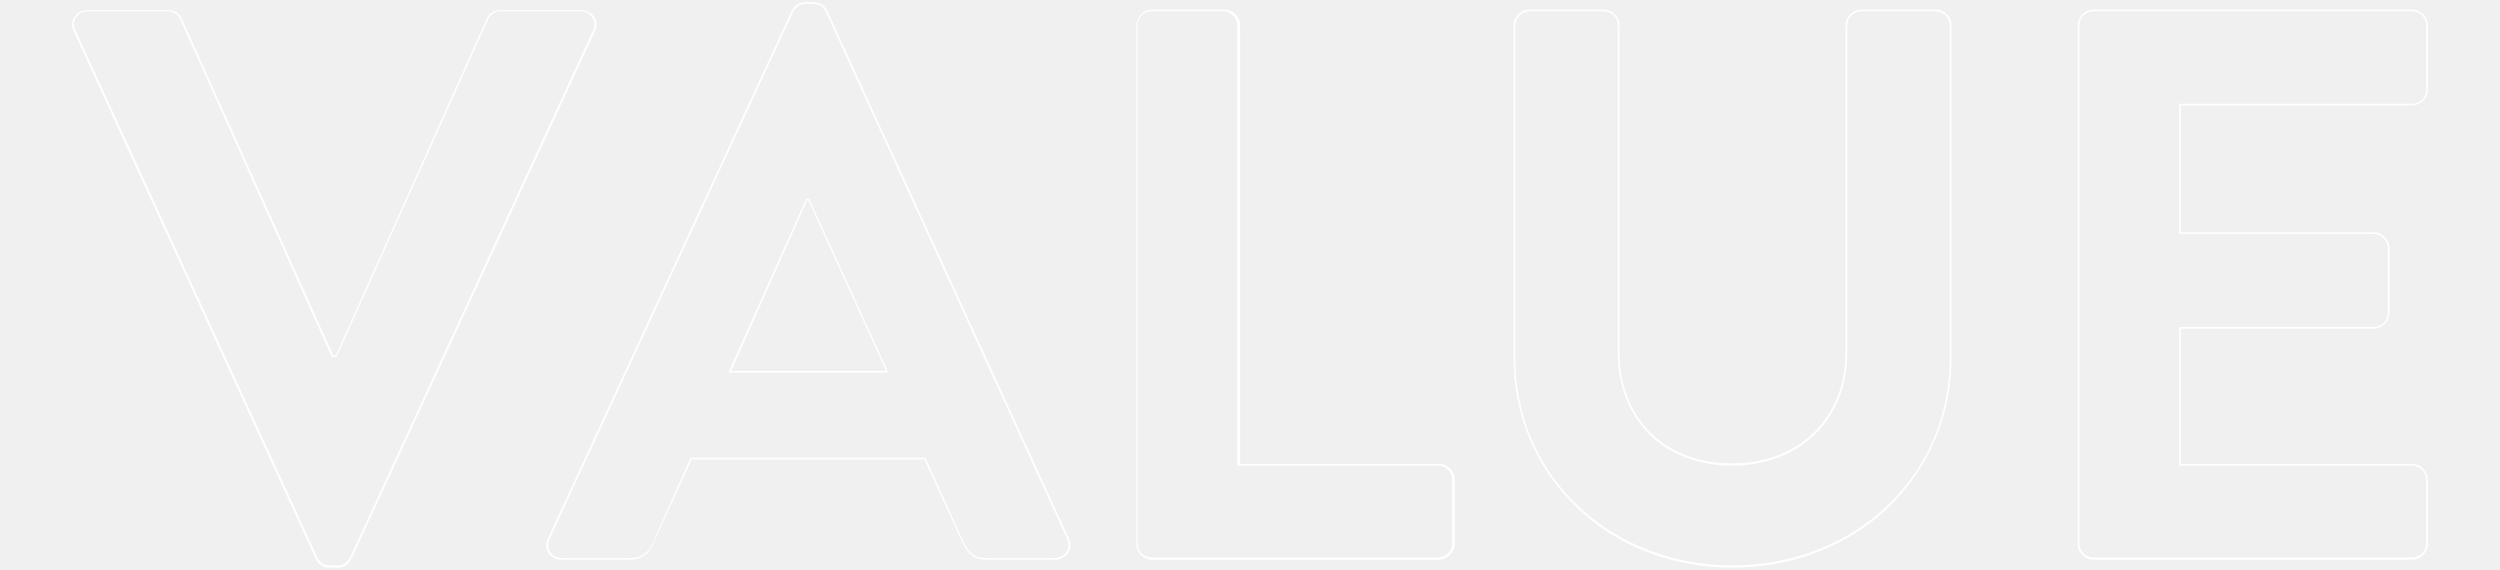
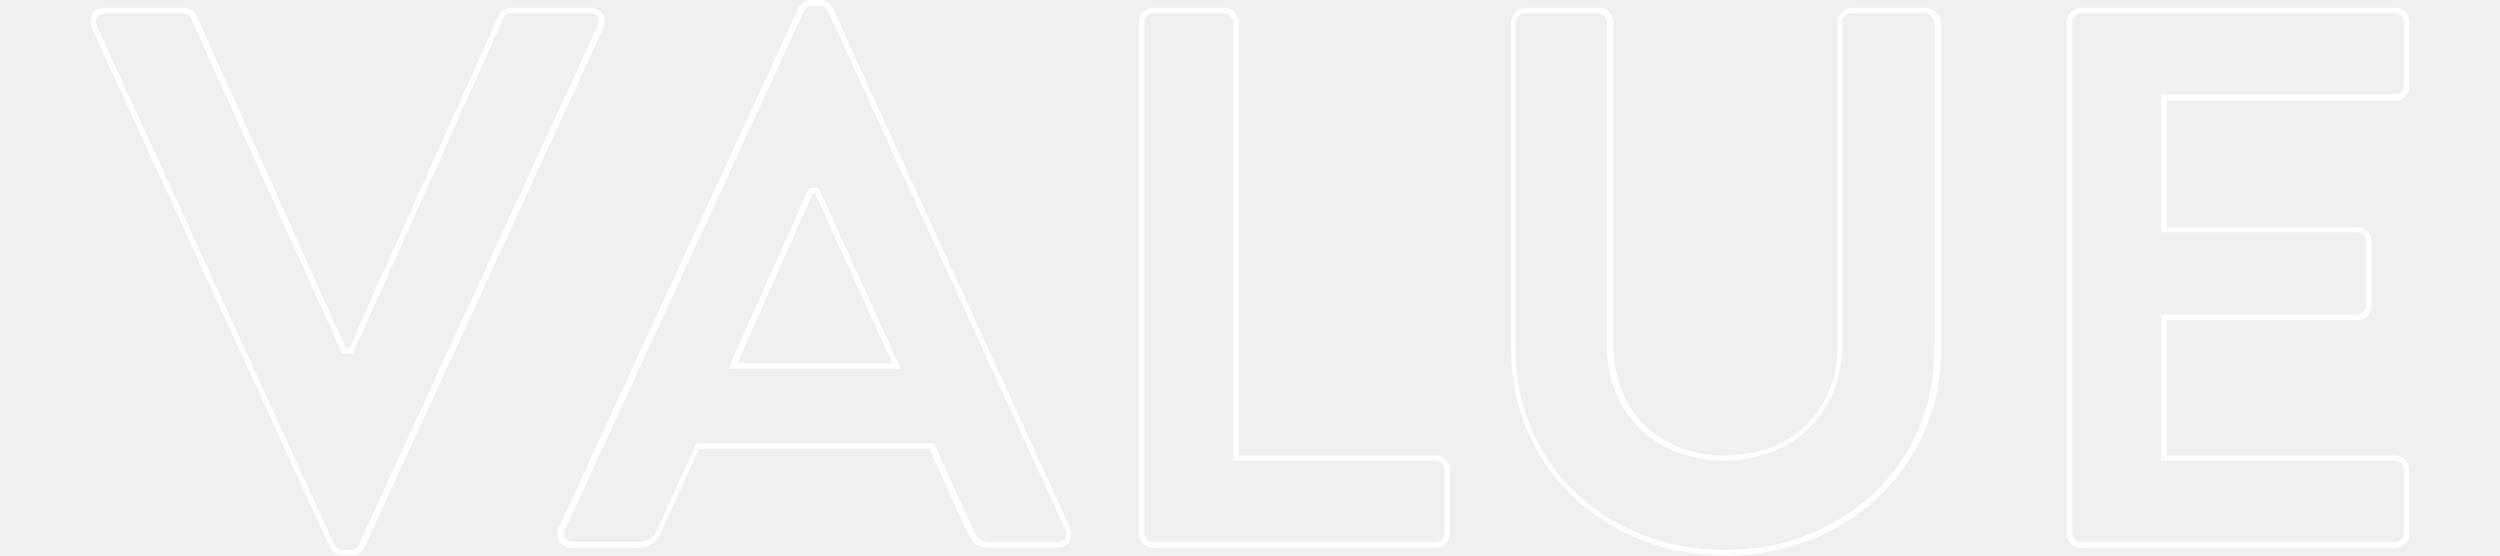
- <svg xmlns="http://www.w3.org/2000/svg" version="1.1" id="Layer_1" x="0px" y="0px" viewBox="0 0 443.5 101" style="enable-background:new 0 0 443.5 101;" xml:space="preserve">
+ <svg xmlns="http://www.w3.org/2000/svg" version="1.1" id="Layer_1" x="0px" y="0px" viewBox="0 0 450 100" style="enable-background:new 0 0 450 100;" xml:space="preserve">
  <style type="text/css">
	.st0{fill:#FFFFFF;}
</style>
  <g>
-     <path class="st0" d="M59.9,100.7h-1.4c-1.1,0-2-0.5-2.5-1.6L13.1,5.6c-0.4-0.9-0.4-1.9,0.1-2.6c0.5-0.8,1.4-1.2,2.4-1.2h14.2   c1.3,0,2.2,0.8,2.5,1.6L59.1,63h0.5L86.3,3.4c0.3-0.8,1.2-1.6,2.5-1.6H103c1,0,1.9,0.4,2.4,1.2c0.5,0.8,0.5,1.7,0.1,2.6L62.4,99   C61.9,100.1,61,100.7,59.9,100.7z M15.6,2c-0.9,0-1.7,0.4-2.1,1.1C13,3.8,13,4.6,13.4,5.4v0l42.9,93.5c0.5,1,1.2,1.4,2.2,1.4h1.4   c1,0,1.7-0.5,2.2-1.4l43.1-93.5c0.4-0.8,0.3-1.7-0.1-2.3C104.7,2.4,103.9,2,103,2H88.8c-1.1,0-1.9,0.7-2.2,1.4L59.7,63.3h-0.9   l0-0.1L32,3.5C31.7,2.8,30.9,2,29.8,2H15.6z" />
-     <path class="st0" d="M187.1,99.3H175c-2.3,0-3.3-1.1-4.2-2.9L164,81.5h-41.3l-6.8,14.9c-0.3,0.9-1.4,2.9-4.2,2.9H99.7   c-1,0-1.9-0.4-2.4-1.2c-0.5-0.8-0.5-1.7-0.1-2.6L140.4,2c0.5-1.1,1.4-1.6,2.5-1.6h1.4c1.5,0,2.1,0.8,2.5,1.6l42.8,93.5   c0.4,0.9,0.4,1.9-0.1,2.6C189,98.8,188.1,99.3,187.1,99.3z M122.5,81.2h41.7l0,0.1l6.8,15c1,2,2,2.7,3.9,2.7h12.1   c0.9,0,1.7-0.4,2.2-1.1c0.4-0.7,0.5-1.5,0.1-2.3L146.5,2.1c-0.4-0.9-1-1.4-2.2-1.4h-1.4c-1,0-1.7,0.5-2.2,1.4L97.5,95.6   c-0.4,0.8-0.3,1.7,0.1,2.3c0.4,0.7,1.2,1.1,2.2,1.1h12.1c2.5,0,3.6-1.9,3.9-2.7L122.5,81.2z M157.6,66.1h-28.4l0.1-0.2l13.7-30.6   h0.6l0,0.1L157.6,66.1z M129.7,65.8h27.5l-13.8-30.3h-0.2L129.7,65.8z" />
-     <path class="st0" d="M255.2,99.3h-50.8c-1.5,0-2.8-1.2-2.8-2.8V4.5c0-1.5,1.3-2.8,2.8-2.8h12.8c1.5,0,2.8,1.3,2.8,2.8v77.8h35.3   c1.5,0,2.8,1.3,2.8,2.8v11.4C258,98,256.7,99.3,255.2,99.3z M204.3,2c-1.4,0-2.5,1.1-2.5,2.5v91.9c0,1.4,1.1,2.5,2.5,2.5h50.8   c1.4,0,2.5-1.1,2.5-2.5V85.1c0-1.4-1.1-2.5-2.5-2.5h-35.6V4.5c0-1.3-1.2-2.5-2.5-2.5H204.3z" />
-     <path class="st0" d="M307.3,100.7c-10.6,0-20.4-3.8-27.6-10.7c-7.2-6.9-11.2-16.3-11.2-26.6V4.5c0-1.5,1.3-2.8,2.8-2.8h13.2   c1.5,0,2.8,1.3,2.8,2.8v57.9c0,11.9,8,19.8,20,19.8c11.9,0,20.1-8.1,20.1-19.7V4.5c0-1.5,1.3-2.8,2.8-2.8h13.2   c1.5,0,2.8,1.3,2.8,2.8v58.9c0,10.2-4,19.7-11.2,26.6C327.8,96.9,317.9,100.7,307.3,100.7z M271.3,2c-1.3,0-2.5,1.2-2.5,2.5v58.9   c0,10.1,3.9,19.5,11.1,26.3c7.1,6.8,16.9,10.6,27.4,10.6c10.6,0,20.4-3.8,27.5-10.6c7.2-6.8,11.1-16.2,11.1-26.3V4.5   c0-1.3-1.2-2.5-2.5-2.5h-13.2c-1.4,0-2.5,1.1-2.5,2.5v58.1c0,11.8-8.4,20-20.4,20c-12.1,0-20.3-8.1-20.3-20.1V4.5   c0-1.4-1.1-2.5-2.5-2.5H271.3z" />
-     <path class="st0" d="M427.9,99.3h-56.5c-1.5,0-2.8-1.2-2.8-2.8V4.5c0-1.5,1.3-2.8,2.8-2.8h56.5c1.5,0,2.8,1.3,2.8,2.8v11.4   c0,1.5-1.3,2.8-2.8,2.8h-41v22.5h34.2c1.5,0,2.8,1.3,2.8,2.8v11.5c0,1.5-1.3,2.8-2.8,2.8h-34.2v24h41c1.5,0,2.8,1.3,2.8,2.8v11.4   C430.7,98,429.4,99.3,427.9,99.3z M371.4,2c-1.4,0-2.5,1.1-2.5,2.5v91.9c0,1.4,1.1,2.5,2.5,2.5h56.5c1.4,0,2.5-1.1,2.5-2.5V85.1   c0-1.4-1.1-2.5-2.5-2.5h-41.3V58h34.5c1.4,0,2.5-1.1,2.5-2.5V44c0-1.3-1.2-2.5-2.5-2.5h-34.5V18.4h41.3c1.4,0,2.5-1.1,2.5-2.5V4.5   c0-1.4-1.1-2.5-2.5-2.5H371.4z" />
+     <path class="st0" d="M106.2,2.4c0.6,0,1.2,0.2,1.4,0.7c0.3,0.4,0.3,1,0,1.5L64.6,98c-0.3,0.7-0.8,1-1.5,1h-1.4   c-0.7,0-1.1-0.3-1.5-0.9L17.4,4.6c-0.3-0.5-0.2-1.1,0-1.5c0.3-0.4,0.8-0.7,1.4-0.7H33c0.8,0,1.3,0.5,1.4,0.9L61.3,63l0.3,0.6h0.6   h0.7h0.6l0.3-0.6L90.6,3.3c0.1-0.4,0.6-0.9,1.4-0.9H106.2 M106.2,1.4H92.1c-1.2,0-2.1,0.8-2.4,1.5L62.9,62.6h-0.7L35.4,2.9   c-0.3-0.7-1.1-1.5-2.4-1.5H18.9c-2.1,0-3.2,1.8-2.4,3.6l42.9,93.5c0.4,0.8,1.1,1.5,2.4,1.5h1.4c1.2,0,1.9-0.7,2.4-1.5L108.6,5   C109.4,3.2,108.3,1.4,106.2,1.4L106.2,1.4z" />
+     <path class="st0" d="M147.5,1c0.8,0,1.1,0.3,1.5,0.9l42.8,93.5c0.3,0.6,0.2,1.1,0,1.5c-0.3,0.4-0.8,0.7-1.4,0.7h-12.1   c-1.6,0-2.3-0.5-3.1-2.2l-6.8-15l-0.3-0.6h-0.6h-41.5h-0.6l-0.3,0.6l-6.8,15c-0.3,0.8-1.1,2.1-3.1,2.1h-12.1   c-0.6,0-1.2-0.2-1.4-0.7c-0.3-0.4-0.3-1,0-1.5L144.7,2c0.3-0.7,0.8-1,1.5-1H147.5 M131.1,66.4h1.5h27.9h1.6l-0.6-1.4l-13.9-30.6   l-0.3-0.6h-0.6h-0.4h-0.6l-0.3,0.6L131.7,65L131.1,66.4 M147.5,0h-1.4c-1.2,0-1.9,0.7-2.4,1.5L100.6,95c-0.8,1.8,0.3,3.6,2.4,3.6   H115c2.2,0,3.5-1.4,4-2.8l6.8-15h41.5l6.8,15c1,1.9,1.9,2.8,4,2.8h12.1c2.1,0,3.2-1.8,2.4-3.6L149.9,1.5C149.5,0.7,148.9,0,147.5,0   L147.5,0z M132.7,65.4l13.6-30.6h0.4l13.9,30.6H132.7L132.7,65.4z" />
+     <path class="st0" d="M220.4,2.4c0.8,0,1.6,0.8,1.6,1.6v77.9v1h1h35.4c1,0,1.6,0.9,1.6,1.6V96c0,0.8-0.6,1.6-1.6,1.6h-50.8   c-1,0-1.6-0.9-1.6-1.6V4c0-0.8,0.6-1.6,1.6-1.6H220.4 M220.4,1.4h-12.8c-1.5,0-2.6,1.2-2.6,2.6V96c0,1.4,1.1,2.6,2.6,2.6h50.8   c1.5,0,2.6-1.2,2.6-2.6V84.6c0-1.4-1.1-2.6-2.6-2.6H223V4C223,2.6,221.7,1.4,220.4,1.4L220.4,1.4z" />
+     <path class="st0" d="M346.6,2.4c0.8,0,1.6,0.8,1.6,1.6v58.9c0,20.6-16.2,36.1-37.8,36.1c-10.3,0-19.8-3.7-26.8-10.3   c-7-6.7-10.8-15.8-10.8-25.7V4c0-0.8,0.8-1.6,1.6-1.6h13.2c1,0,1.6,0.9,1.6,1.6v57.9c0,12.4,8.7,21,21.1,21   c12.5,0,21.3-8.6,21.3-20.9V4c0-0.8,0.6-1.6,1.6-1.6H346.6 M346.6,1.4h-13.2c-1.5,0-2.6,1.2-2.6,2.6v58.1   c0,11.7-8.2,19.9-20.3,19.9s-20.1-8.2-20.1-20V4c0-1.4-1.1-2.6-2.6-2.6h-13.2c-1.4,0-2.6,1.2-2.6,2.6v58.9   c0,21.1,16.8,37.1,38.6,37.1c21.9,0,38.8-16,38.8-37.1V4C349.3,2.6,348,1.4,346.6,1.4L346.6,1.4z" />
+     <path class="st0" d="M431.1,2.4c1,0,1.6,0.9,1.6,1.6v11.4c0,0.8-0.6,1.6-1.6,1.6H390h-1v1v22.8v1h1h34.3c0.8,0,1.6,0.8,1.6,1.6V55   c0,1-0.9,1.6-1.6,1.6H390h-1v1v24.3v1h1h41.1c1,0,1.6,0.9,1.6,1.6V96c0,0.8-0.6,1.6-1.6,1.6h-56.5c-1,0-1.6-0.9-1.6-1.6V4   c0-0.8,0.6-1.6,1.6-1.6H431.1 M431.1,1.4h-56.5c-1.5,0-2.6,1.2-2.6,2.6V96c0,1.4,1.1,2.6,2.6,2.6h56.5c1.5,0,2.6-1.2,2.6-2.6V84.6   c0-1.4-1.1-2.6-2.6-2.6H390V57.6h34.3c1.4,0,2.6-1.1,2.6-2.6V43.5c0-1.4-1.3-2.6-2.6-2.6H390V18.1h41.1c1.5,0,2.6-1.2,2.6-2.6V4   C433.8,2.6,432.7,1.4,431.1,1.4L431.1,1.4z" />
  </g>
</svg>
